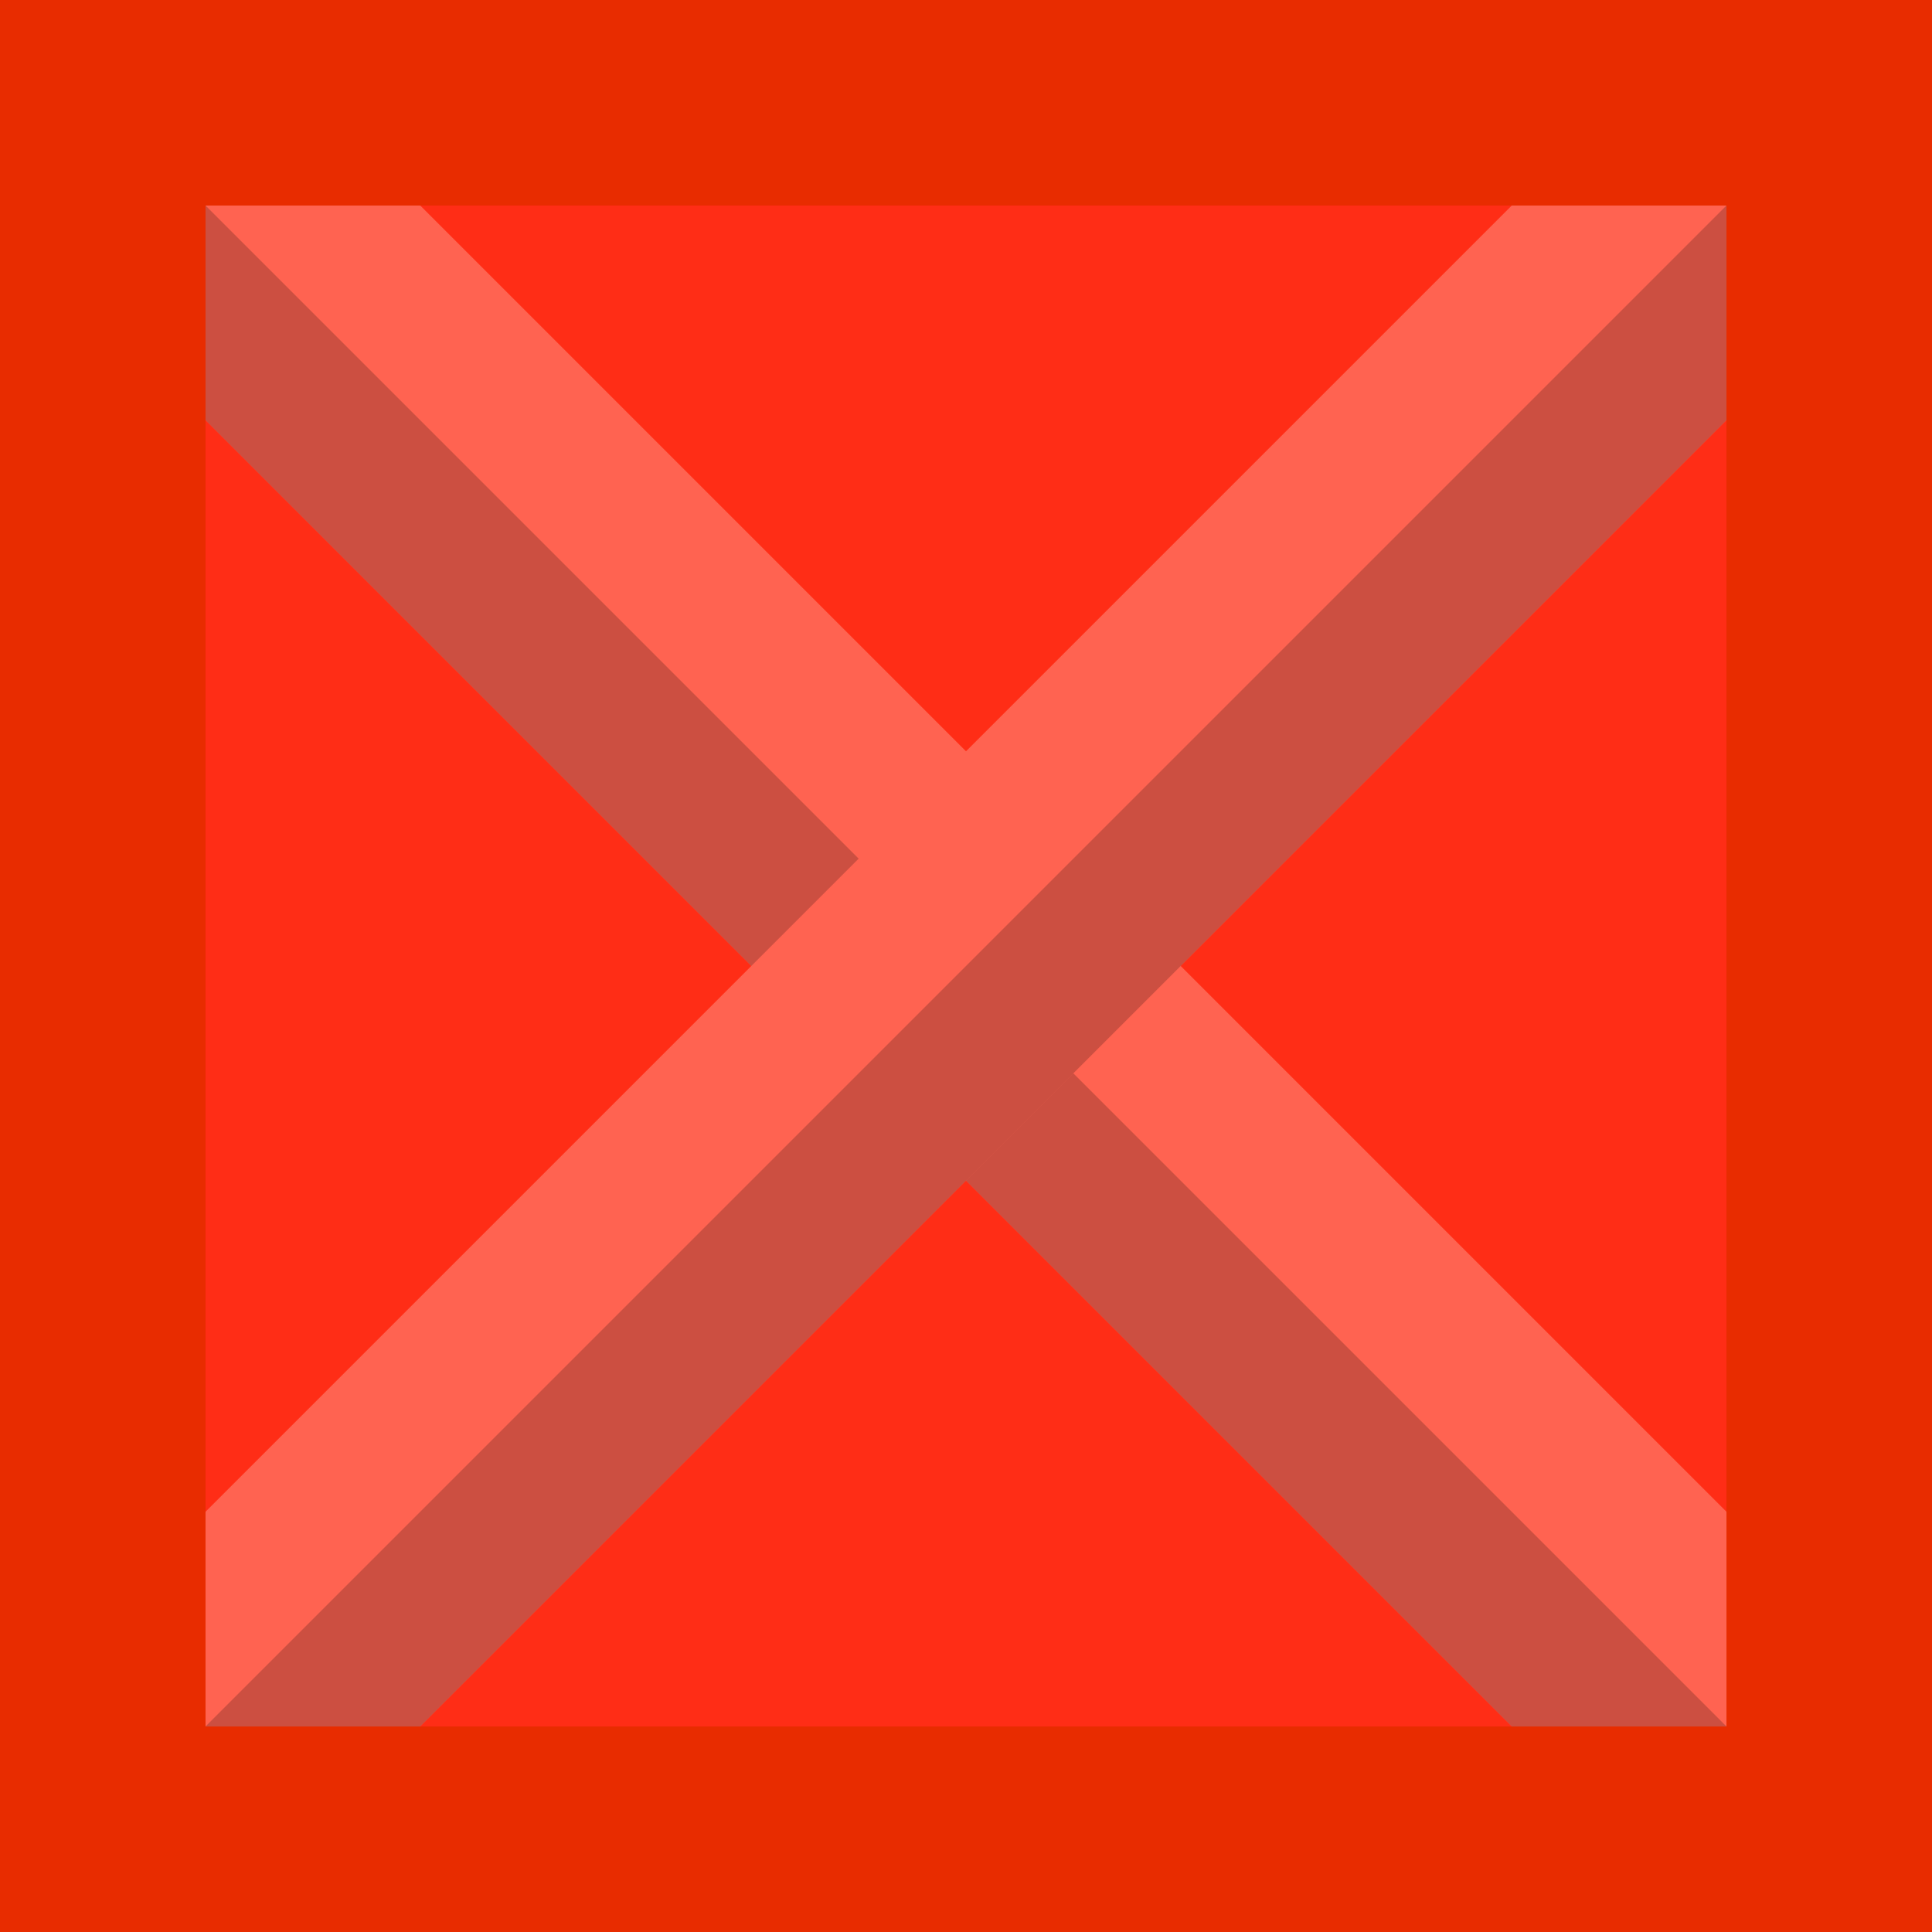
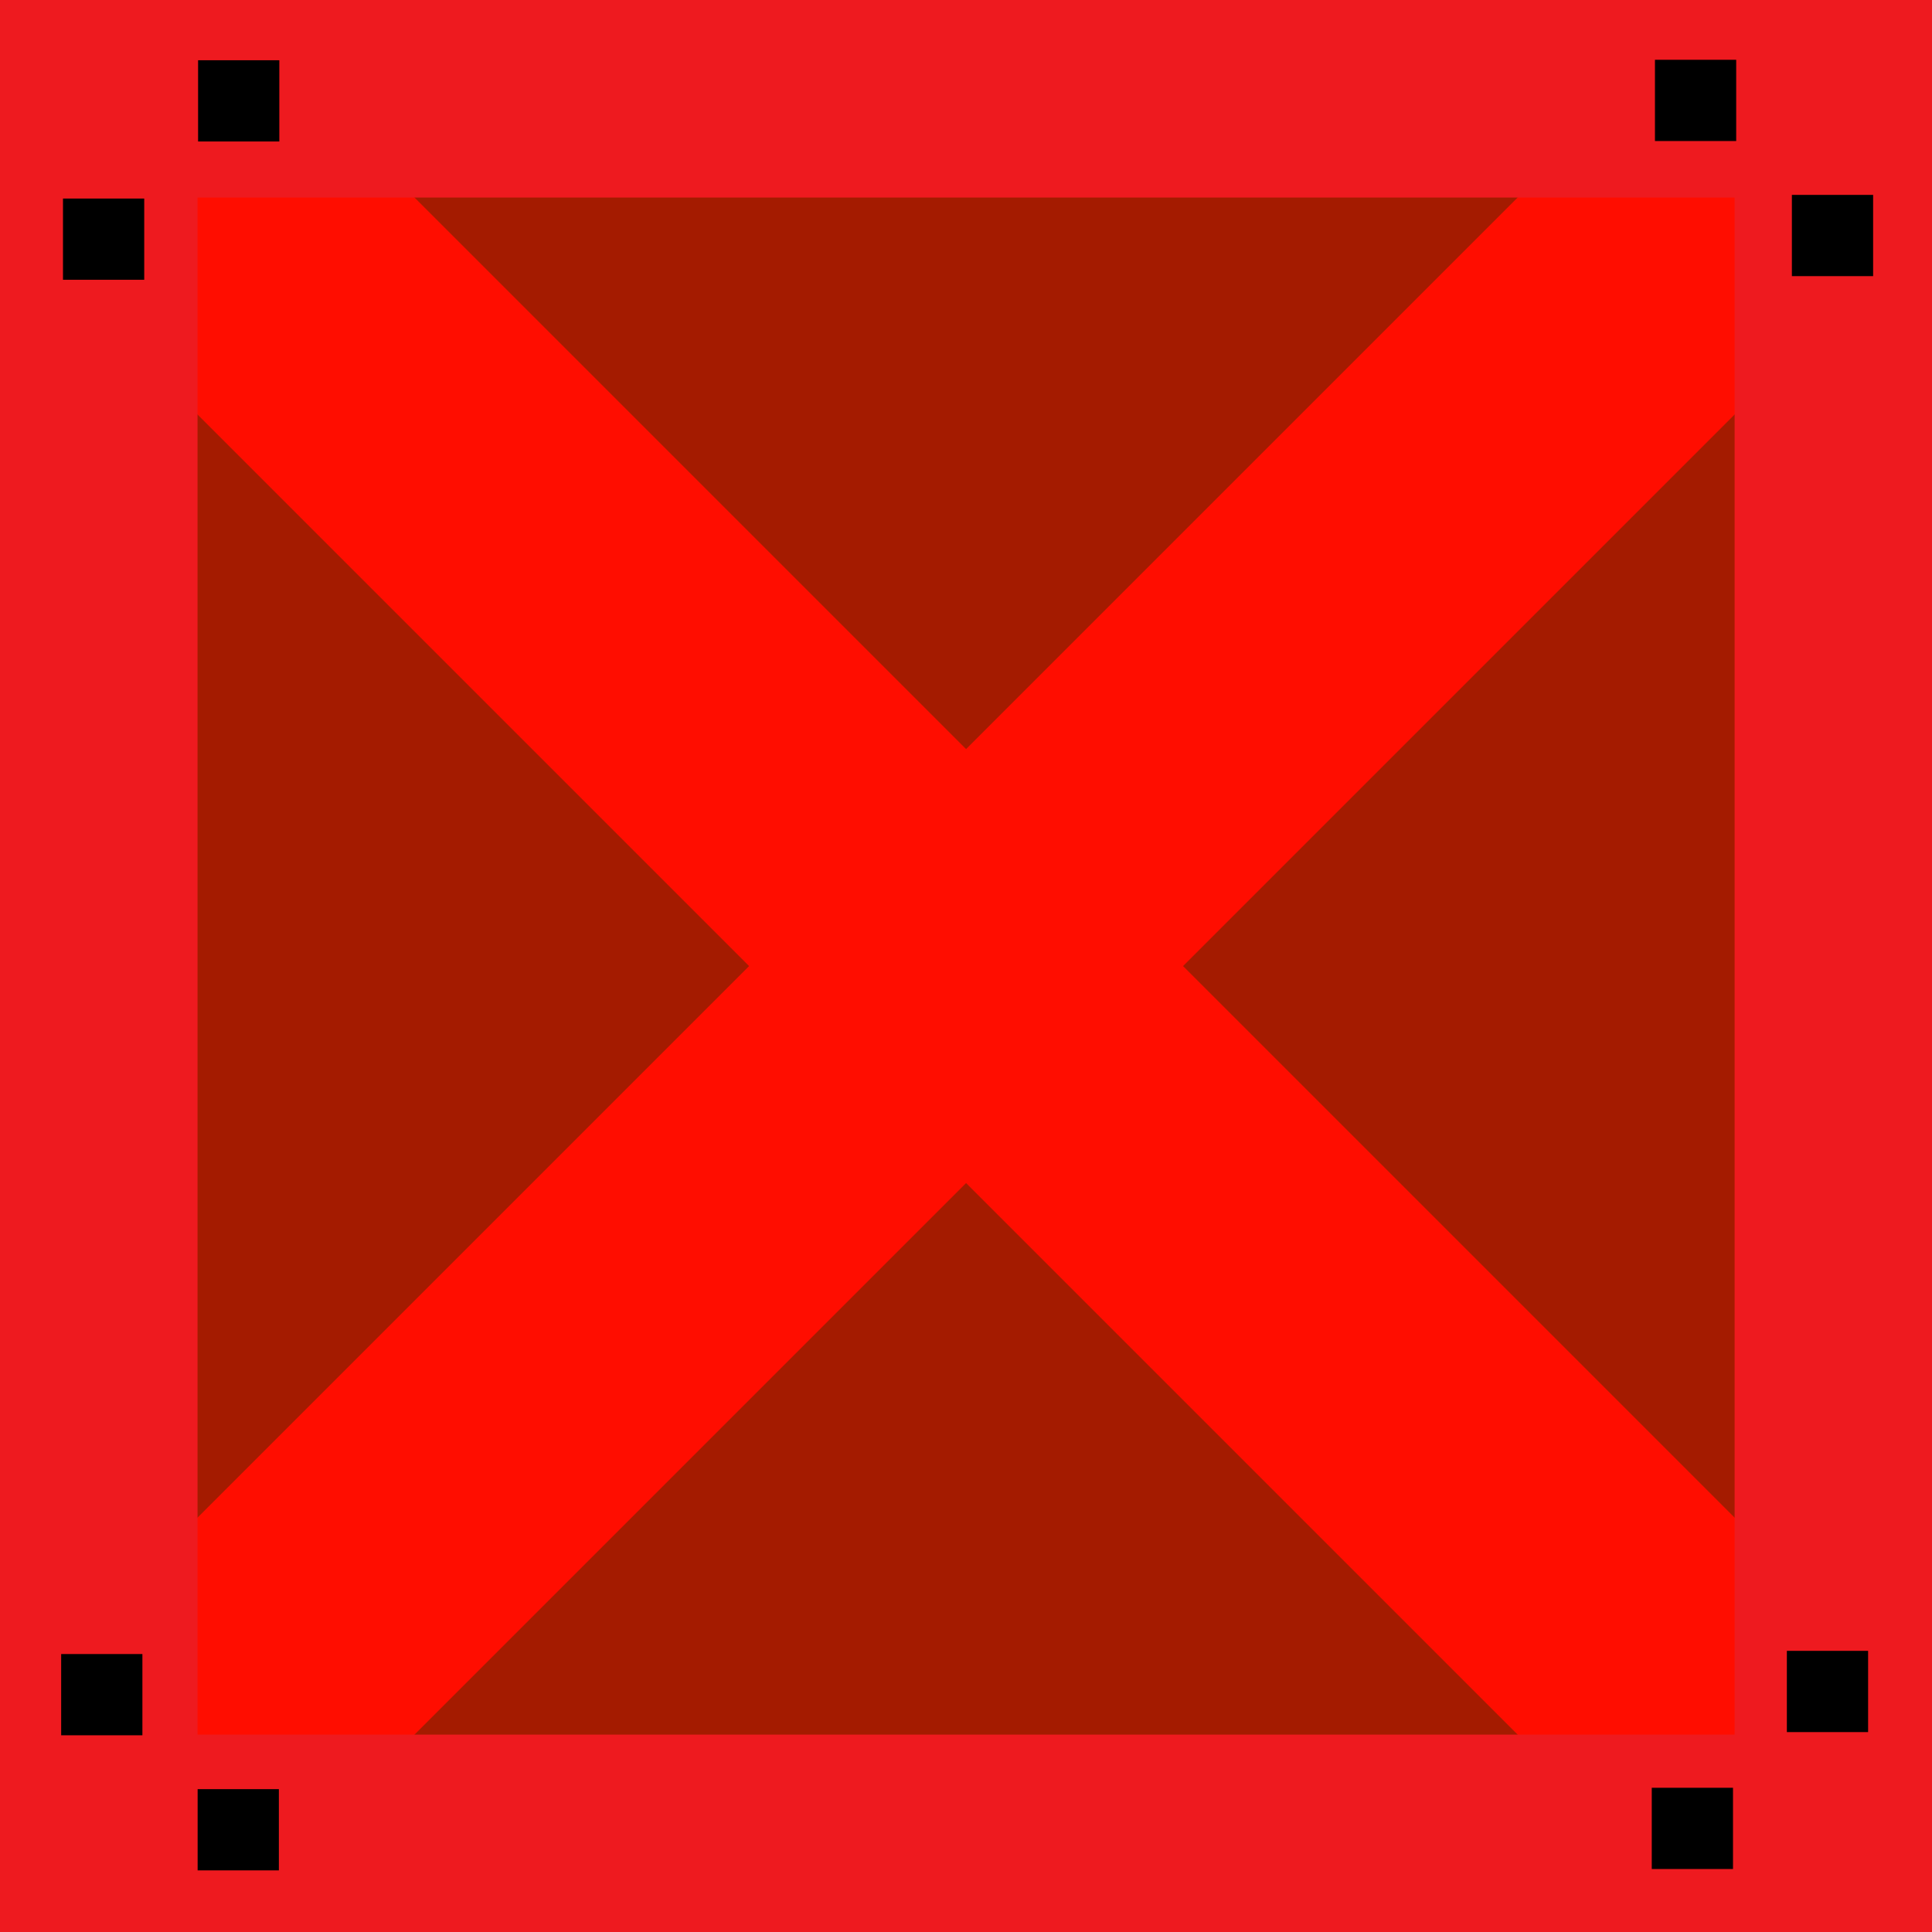
- <svg xmlns="http://www.w3.org/2000/svg" width="48" height="48" viewBox="0 0 12.7 12.7" version="1.1" id="svg1" xml:space="preserve">
+ <svg xmlns="http://www.w3.org/2000/svg" width="16" height="16" viewBox="0 0 4.233 4.233" version="1.1" id="svg1" xml:space="preserve">
  <defs id="defs1">
    <linearGradient id="linearGradient5460">
      <stop style="stop-color:#e6e6e6;stop-opacity:1" offset="0" id="stop5462" />
      <stop style="stop-color:#ffffff;stop-opacity:1" offset="1" id="stop5464" />
    </linearGradient>
    <linearGradient id="linearGradient5476">
      <stop style="stop-color:#772953;stop-opacity:1;" offset="0" id="stop5478" />
    </linearGradient>
+     <filter style="color-interpolation-filters:sRGB;" id="filter3" x="0" y="0" width="1" height="1">
+       <feColorMatrix values="1 0 0 0 0 0 1 0 0 0 0 0 1 0 0 0 0 0 1000 -500 " id="feColorMatrix3" />
+     </filter>
  </defs>
-   <rect style="opacity:1;fill:#ff2d16;fill-opacity:1;fill-rule:evenodd;stroke:none;stroke-width:0.418;stroke-opacity:1;paint-order:markers stroke fill" id="rect89" width="12.7" height="12.7" x="0" y="0" />
  <g id="layer1">
-     <g id="g5" style="display:inline">
-       <rect style="fill:#ff6351;fill-opacity:1;fill-rule:evenodd;stroke:none;stroke-width:0.591;stroke-opacity:1;paint-order:markers stroke fill" id="rect5" width="1.996" height="17.961" x="-0.998" y="-17.961" transform="rotate(135)" />
-       <path style="opacity:0.2;fill:#000000;fill-opacity:1;fill-rule:evenodd;stroke:none;stroke-width:0.418;stroke-opacity:1;paint-order:markers stroke fill" d="M 0,0 12.7,12.7 H 11.289 L 0,1.411 Z" id="path5" />
-     </g>
-     <g id="g5-2" transform="rotate(-90,6.35,6.35)">
-       <rect style="fill:#ff6351;fill-opacity:1;fill-rule:evenodd;stroke:none;stroke-width:0.591;stroke-opacity:1;paint-order:markers stroke fill" id="rect5-7" width="1.996" height="17.961" x="-0.998" y="-17.961" transform="rotate(135)" />
-       <path style="display:inline;opacity:0.2;fill:#000000;fill-opacity:1;fill-rule:evenodd;stroke:none;stroke-width:0.418;stroke-opacity:1;paint-order:markers stroke fill" d="M 0,0 12.7,12.7 H 11.289 L 0,1.411 Z" id="path5-6" />
+     <g id="g3" style="filter:url(#filter3)">
+       <g id="g1" transform="matrix(0.3368421,0,0,0.3368421,-0.02228076,-0.02228081)">
+         <rect style="opacity:1;fill:#a41b00;fill-opacity:1;fill-rule:evenodd;stroke:none;stroke-width:0.418;stroke-opacity:1;paint-order:markers stroke fill" id="rect89" width="12.7" height="12.7" x="0" y="0" />
+         <g id="g5" style="display:inline;fill:#ff0d00;fill-opacity:1">
+           <rect style="fill:#ff0d00;fill-opacity:1;fill-rule:evenodd;stroke:none;stroke-width:0.591;stroke-opacity:1;paint-order:markers stroke fill" id="rect5" width="1.996" height="17.961" x="-0.998" y="-17.961" transform="rotate(135)" />
+         </g>
+         <g id="g5-2" transform="rotate(-90,6.35,6.35)" style="fill:#ff0d00;fill-opacity:1">
+           <rect style="fill:#ff0d00;fill-opacity:1;fill-rule:evenodd;stroke:none;stroke-width:0.591;stroke-opacity:1;paint-order:markers stroke fill" id="rect5-7" width="1.996" height="17.961" x="-0.998" y="-17.961" transform="rotate(135)" />
+         </g>
+         <path d="M 0,0 V 12.7 H 12.7 V 0 Z M 1.351,1.351 H 11.349 V 11.349 H 1.351 Z" style="fill:#ee1a1f;fill-opacity:1;fill-rule:evenodd;stroke-width:0.418;paint-order:markers stroke fill" id="path89" />
+       </g>
+       <g id="g2">
+         <rect style="fill:#000000;fill-opacity:1;fill-rule:evenodd;stroke-width:0.418;paint-order:markers stroke fill" id="rect1" width="0.178" height="0.178" x="0.138" y="0.435" />
+         <rect style="fill:#000000;fill-opacity:1;fill-rule:evenodd;stroke-width:0.418;paint-order:markers stroke fill" id="rect1-8" width="0.178" height="0.178" x="0.434" y="0.132" />
+         <rect style="fill:#000000;fill-opacity:1;fill-rule:evenodd;stroke-width:0.418;paint-order:markers stroke fill" id="rect1-1" width="0.178" height="0.178" x="3.619" y="3.917" />
+         <rect style="fill:#000000;fill-opacity:1;fill-rule:evenodd;stroke-width:0.418;paint-order:markers stroke fill" id="rect1-8-7" width="0.178" height="0.178" x="3.915" y="3.617" />
+         <rect style="fill:#000000;fill-opacity:1;fill-rule:evenodd;stroke-width:0.418;paint-order:markers stroke fill" id="rect1-1-7" width="0.178" height="0.178" x="0.131" y="-3.804" transform="rotate(90)" />
+         <rect style="fill:#000000;fill-opacity:1;fill-rule:evenodd;stroke-width:0.418;paint-order:markers stroke fill" id="rect1-8-7-6" width="0.178" height="0.178" x="0.427" y="-4.104" transform="rotate(90)" />
+         <rect style="fill:#000000;fill-opacity:1;fill-rule:evenodd;stroke-width:0.418;paint-order:markers stroke fill" id="rect1-1-7-2" width="0.178" height="0.178" x="3.624" y="-0.312" transform="rotate(90)" />
+         <rect style="fill:#000000;fill-opacity:1;fill-rule:evenodd;stroke-width:0.418;paint-order:markers stroke fill" id="rect1-8-7-6-2" width="0.178" height="0.178" x="3.92" y="-0.611" transform="rotate(90)" />
+       </g>
    </g>
  </g>
-   <path d="M 0,0 V 12.7 H 12.7 V 0 Z M 1.351,1.351 H 11.349 V 11.349 H 1.351 Z" style="fill:#e82c00;fill-rule:evenodd;stroke-width:0.418;paint-order:markers stroke fill;fill-opacity:1" id="path89" />
</svg>
